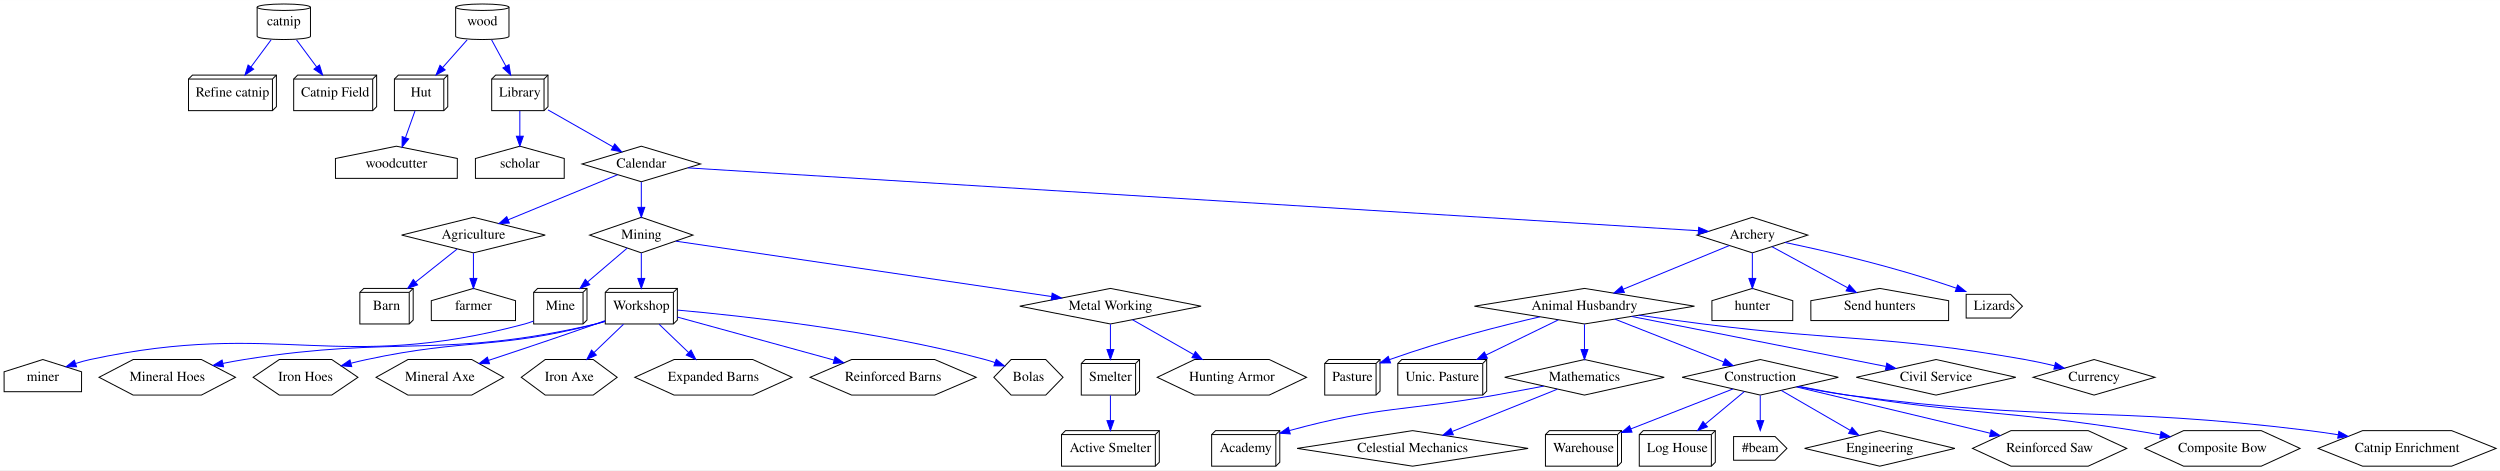
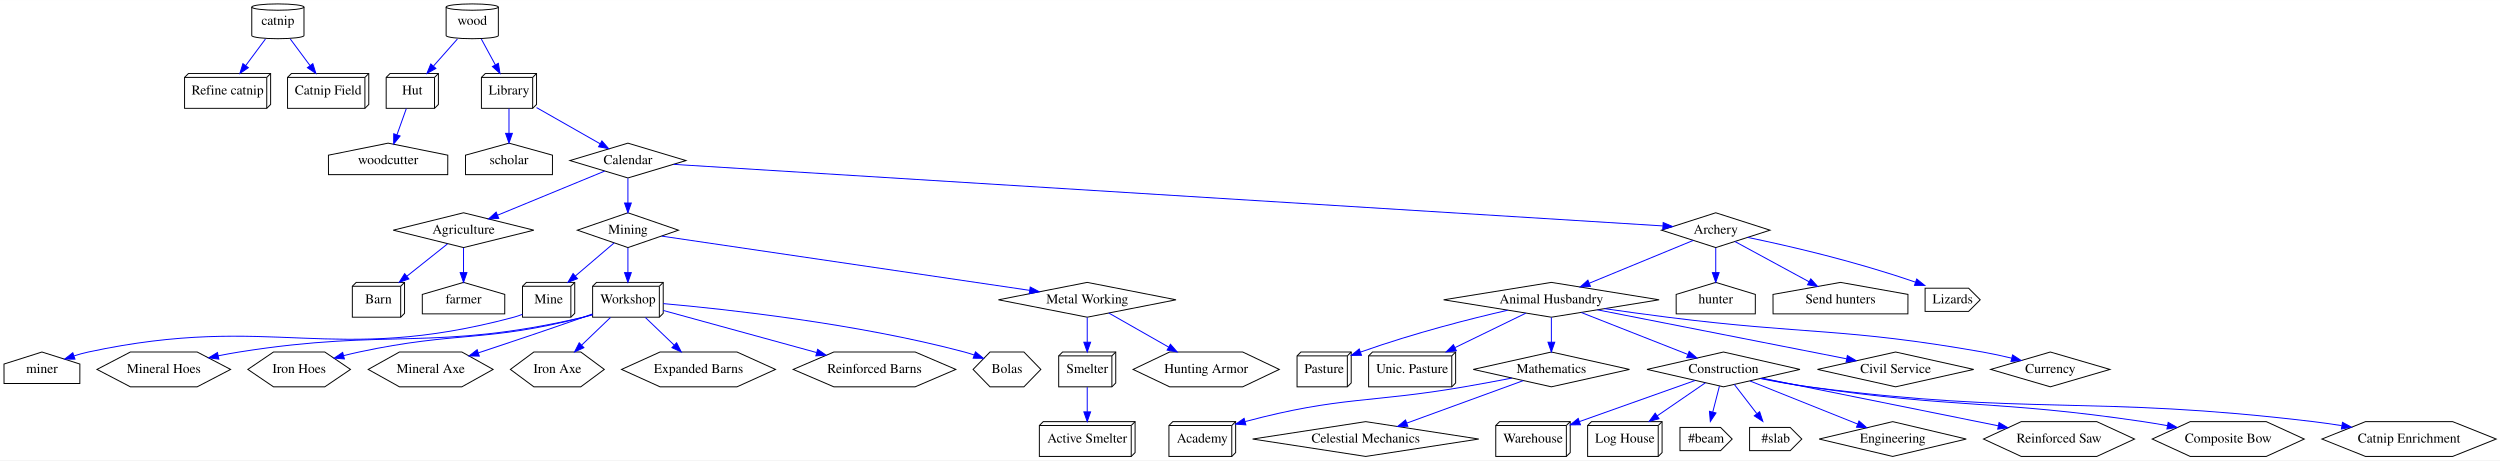
- <svg xmlns="http://www.w3.org/2000/svg" width="2531pt" height="476pt" viewBox="0.00 0.00 2531.42 476.00">
+ <svg xmlns="http://www.w3.org/2000/svg" width="2585pt" height="476pt" viewBox="0.00 0.00 2585.42 476.00">
  <g id="graph0" class="graph" transform="scale(1 1) rotate(0) translate(4 472)">
-     <polygon fill="white" stroke="transparent" points="-4,4 -4,-472 2527.42,-472 2527.42,4 -4,4" />
+     <polygon fill="white" stroke="transparent" points="-4,4 -4,-472 2581.42,-472 2581.42,4 -4,4" />
    <g id="node1" class="node">
      <path fill="none" stroke="black" d="M310.37,-464.73C310.37,-466.53 298.26,-468 283.37,-468 268.47,-468 256.37,-466.53 256.37,-464.73 256.37,-464.73 256.37,-435.27 256.37,-435.27 256.37,-433.47 268.47,-432 283.37,-432 298.26,-432 310.37,-433.47 310.37,-435.27 310.37,-435.27 310.37,-464.73 310.37,-464.73" />
      <path fill="none" stroke="black" d="M310.37,-464.73C310.37,-462.92 298.26,-461.45 283.37,-461.45 268.47,-461.45 256.37,-462.92 256.37,-464.73" />
      <text text-anchor="middle" x="283.37" y="-446.3" font-family="Times,serif" font-size="14.00">catnip</text>
    </g>
    <g id="node2" class="node">
      <polygon fill="none" stroke="black" points="275.87,-396 190.87,-396 186.87,-392 186.87,-360 271.87,-360 275.87,-364 275.87,-396" />
      <polyline fill="none" stroke="black" points="271.87,-392 186.87,-392 " />
      <polyline fill="none" stroke="black" points="271.87,-392 271.87,-360 " />
      <polyline fill="none" stroke="black" points="271.87,-392 275.87,-396 " />
      <text text-anchor="middle" x="231.37" y="-374.3" font-family="Times,serif" font-size="14.00">Refine catnip</text>
    </g>
    <g id="edge1" class="edge">
      <path fill="none" stroke="blue" d="M270.51,-431.7C264.34,-423.39 256.83,-413.28 250.04,-404.14" />
      <polygon fill="blue" stroke="blue" points="252.84,-402.04 244.07,-396.1 247.23,-406.22 252.84,-402.04" />
    </g>
    <g id="node3" class="node">
      <polygon fill="none" stroke="black" points="377.37,-396 297.37,-396 293.37,-392 293.37,-360 373.37,-360 377.37,-364 377.37,-396" />
      <polyline fill="none" stroke="black" points="373.37,-392 293.37,-392 " />
      <polyline fill="none" stroke="black" points="373.37,-392 373.37,-360 " />
      <polyline fill="none" stroke="black" points="373.37,-392 377.37,-396 " />
      <text text-anchor="middle" x="335.37" y="-374.3" font-family="Times,serif" font-size="14.00">Catnip Field</text>
    </g>
    <g id="edge2" class="edge">
      <path fill="none" stroke="blue" d="M296.22,-431.7C302.39,-423.39 309.9,-413.28 316.69,-404.14" />
      <polygon fill="blue" stroke="blue" points="319.51,-406.22 322.66,-396.1 313.89,-402.04 319.51,-406.22" />
    </g>
    <g id="node4" class="node">
      <path fill="none" stroke="black" d="M511.37,-464.73C511.37,-466.53 499.26,-468 484.37,-468 469.47,-468 457.37,-466.53 457.37,-464.73 457.37,-464.73 457.37,-435.27 457.37,-435.27 457.37,-433.47 469.47,-432 484.37,-432 499.26,-432 511.37,-433.47 511.37,-435.27 511.37,-435.27 511.37,-464.73 511.37,-464.73" />
      <path fill="none" stroke="black" d="M511.37,-464.73C511.37,-462.92 499.26,-461.45 484.37,-461.45 469.47,-461.45 457.37,-462.92 457.37,-464.73" />
      <text text-anchor="middle" x="484.37" y="-446.3" font-family="Times,serif" font-size="14.00">wood</text>
    </g>
    <g id="node5" class="node">
      <polygon fill="none" stroke="black" points="449.37,-396 399.37,-396 395.37,-392 395.37,-360 445.37,-360 449.37,-364 449.37,-396" />
      <polyline fill="none" stroke="black" points="445.37,-392 395.37,-392 " />
      <polyline fill="none" stroke="black" points="445.37,-392 445.37,-360 " />
      <polyline fill="none" stroke="black" points="445.37,-392 449.37,-396 " />
      <text text-anchor="middle" x="422.37" y="-374.3" font-family="Times,serif" font-size="14.00">Hut</text>
    </g>
    <g id="edge3" class="edge">
      <path fill="none" stroke="blue" d="M469.04,-431.7C461.61,-423.3 452.54,-413.07 444.39,-403.86" />
      <polygon fill="blue" stroke="blue" points="446.77,-401.27 437.51,-396.1 441.53,-405.91 446.77,-401.27" />
    </g>
    <g id="node6" class="node">
      <polygon fill="none" stroke="black" points="550.87,-396 497.87,-396 493.87,-392 493.87,-360 546.87,-360 550.87,-364 550.87,-396" />
      <polyline fill="none" stroke="black" points="546.87,-392 493.87,-392 " />
      <polyline fill="none" stroke="black" points="546.87,-392 546.87,-360 " />
      <polyline fill="none" stroke="black" points="546.87,-392 550.87,-396 " />
      <text text-anchor="middle" x="522.37" y="-374.3" font-family="Times,serif" font-size="14.00">Library</text>
    </g>
    <g id="edge4" class="edge">
      <path fill="none" stroke="blue" d="M493.76,-431.7C498.13,-423.64 503.42,-413.89 508.26,-404.98" />
      <polygon fill="blue" stroke="blue" points="511.39,-406.56 513.08,-396.1 505.23,-403.22 511.39,-406.56" />
    </g>
    <g id="node23" class="node">
      <polygon fill="none" stroke="black" points="459.09,-311.56 397.37,-324 335.65,-311.56 335.7,-291.44 459.03,-291.44 459.09,-311.56" />
      <text text-anchor="middle" x="397.37" y="-302.3" font-family="Times,serif" font-size="14.00">woodcutter</text>
    </g>
    <g id="edge15" class="edge">
      <path fill="none" stroke="blue" d="M416.19,-359.7C413.29,-351.58 409.77,-341.74 406.57,-332.76" />
      <polygon fill="blue" stroke="blue" points="409.79,-331.38 403.13,-323.14 403.2,-333.74 409.79,-331.38" />
    </g>
    <g id="node24" class="node">
      <polygon fill="none" stroke="black" points="567.34,-311.56 522.37,-324 477.39,-311.56 477.43,-291.44 567.3,-291.44 567.34,-311.56" />
      <text text-anchor="middle" x="522.37" y="-302.3" font-family="Times,serif" font-size="14.00">scholar</text>
    </g>
    <g id="edge16" class="edge">
      <path fill="none" stroke="blue" d="M522.37,-359.7C522.37,-351.98 522.37,-342.71 522.37,-334.11" />
      <polygon fill="blue" stroke="blue" points="525.87,-334.1 522.37,-324.1 518.87,-334.1 525.87,-334.1" />
    </g>
-     <g id="node32" class="node">
+     <g id="node33" class="node">
      <polygon fill="none" stroke="black" points="645.37,-324 585.37,-306 645.37,-288 705.36,-306 645.37,-324" />
      <text text-anchor="middle" x="645.37" y="-302.3" font-family="Times,serif" font-size="14.00">Calendar</text>
    </g>
-     <g id="edge23" class="edge">
+     <g id="edge24" class="edge">
      <path fill="none" stroke="blue" d="M550.89,-360.76C570.62,-349.54 596.77,-334.65 616.56,-323.39" />
      <polygon fill="blue" stroke="blue" points="618.47,-326.33 625.43,-318.34 615.01,-320.25 618.47,-326.33" />
    </g>
    <g id="node7" class="node">
      <polygon fill="none" stroke="black" points="475.37,-252 402.64,-234 475.37,-216 548.09,-234 475.37,-252" />
      <text text-anchor="middle" x="475.37" y="-230.3" font-family="Times,serif" font-size="14.00">Agriculture</text>
    </g>
    <g id="node8" class="node">
      <polygon fill="none" stroke="black" points="414.37,-180 364.37,-180 360.37,-176 360.37,-144 410.37,-144 414.37,-148 414.37,-180" />
      <polyline fill="none" stroke="black" points="410.37,-176 360.37,-176 " />
      <polyline fill="none" stroke="black" points="410.37,-176 410.37,-144 " />
      <polyline fill="none" stroke="black" points="410.37,-176 414.37,-180 " />
      <text text-anchor="middle" x="387.37" y="-158.3" font-family="Times,serif" font-size="14.00">Barn</text>
    </g>
    <g id="edge5" class="edge">
      <path fill="none" stroke="blue" d="M458.81,-219.83C446.99,-210.43 430.77,-197.53 416.77,-186.39" />
      <polygon fill="blue" stroke="blue" points="418.84,-183.57 408.84,-180.08 414.49,-189.05 418.84,-183.57" />
    </g>
    <g id="node25" class="node">
      <polygon fill="none" stroke="black" points="518.02,-167.56 475.37,-180 432.71,-167.56 432.75,-147.44 517.98,-147.44 518.02,-167.56" />
      <text text-anchor="middle" x="475.37" y="-158.3" font-family="Times,serif" font-size="14.00">farmer</text>
    </g>
    <g id="edge17" class="edge">
      <path fill="none" stroke="blue" d="M475.37,-215.7C475.37,-207.98 475.37,-198.71 475.37,-190.11" />
      <polygon fill="blue" stroke="blue" points="478.87,-190.1 475.37,-180.1 471.87,-190.1 478.87,-190.1" />
    </g>
    <g id="node9" class="node">
      <polygon fill="none" stroke="black" points="645.37,-252 593.08,-234 645.37,-216 697.65,-234 645.37,-252" />
      <text text-anchor="middle" x="645.37" y="-230.3" font-family="Times,serif" font-size="14.00">Mining</text>
    </g>
    <g id="node10" class="node">
      <polygon fill="none" stroke="black" points="590.37,-180 540.37,-180 536.37,-176 536.37,-144 586.37,-144 590.37,-148 590.37,-180" />
      <polyline fill="none" stroke="black" points="586.37,-176 536.37,-176 " />
      <polyline fill="none" stroke="black" points="586.37,-176 586.37,-144 " />
      <polyline fill="none" stroke="black" points="586.37,-176 590.37,-180 " />
      <text text-anchor="middle" x="563.37" y="-158.3" font-family="Times,serif" font-size="14.00">Mine</text>
    </g>
    <g id="edge6" class="edge">
      <path fill="none" stroke="blue" d="M631.08,-220.81C620.03,-211.38 604.4,-198.03 590.94,-186.54" />
      <polygon fill="blue" stroke="blue" points="593.2,-183.87 583.32,-180.03 588.65,-189.19 593.2,-183.87" />
    </g>
    <g id="node11" class="node">
      <polygon fill="none" stroke="black" points="681.87,-180 612.87,-180 608.87,-176 608.87,-144 677.87,-144 681.87,-148 681.87,-180" />
      <polyline fill="none" stroke="black" points="677.87,-176 608.87,-176 " />
      <polyline fill="none" stroke="black" points="677.87,-176 677.87,-144 " />
      <polyline fill="none" stroke="black" points="677.87,-176 681.87,-180 " />
      <text text-anchor="middle" x="645.37" y="-158.3" font-family="Times,serif" font-size="14.00">Workshop</text>
    </g>
    <g id="edge7" class="edge">
      <path fill="none" stroke="blue" d="M645.37,-215.7C645.37,-207.98 645.37,-198.71 645.37,-190.11" />
      <polygon fill="blue" stroke="blue" points="648.87,-190.1 645.37,-180.1 641.87,-190.1 648.87,-190.1" />
    </g>
    <g id="node12" class="node">
      <polygon fill="none" stroke="black" points="1120.37,-180 1028.53,-162 1120.37,-144 1212.2,-162 1120.37,-180" />
      <text text-anchor="middle" x="1120.37" y="-158.3" font-family="Times,serif" font-size="14.00">Metal Working</text>
    </g>
-     <g id="edge28" class="edge">
+     <g id="edge29" class="edge">
      <path fill="none" stroke="blue" d="M680.29,-227.85C760.87,-215.98 960.51,-186.56 1060.83,-171.77" />
      <polygon fill="blue" stroke="blue" points="1061.42,-175.22 1070.8,-170.3 1060.4,-168.3 1061.42,-175.22" />
    </g>
    <g id="node28" class="node">
      <polygon fill="none" stroke="black" points="78.6,-95.56 39.37,-108 0.13,-95.56 0.17,-75.44 78.56,-75.44 78.6,-95.56" />
      <text text-anchor="middle" x="39.37" y="-86.3" font-family="Times,serif" font-size="14.00">miner</text>
    </g>
    <g id="edge19" class="edge">
      <path fill="none" stroke="blue" d="M536.23,-146.95C533.29,-145.8 530.3,-144.79 527.37,-144 337.82,-93.29 279.22,-149.1 87.37,-108 82.54,-106.97 77.54,-105.58 72.66,-104.03" />
      <polygon fill="blue" stroke="blue" points="73.54,-100.63 62.94,-100.72 71.28,-107.26 73.54,-100.63" />
    </g>
-     <g id="node37" class="node">
+     <g id="node38" class="node">
      <polygon fill="none" stroke="black" points="234.46,-90 199.91,-108 130.82,-108 96.28,-90 130.82,-72 199.91,-72 234.46,-90" />
      <text text-anchor="middle" x="165.37" y="-86.3" font-family="Times,serif" font-size="14.00">Mineral Hoes</text>
    </g>
-     <g id="edge35" class="edge">
+     <g id="edge36" class="edge">
      <path fill="none" stroke="blue" d="M608.71,-146.52C605.58,-145.57 602.43,-144.71 599.37,-144 444.43,-108.15 400.42,-132.97 243.37,-108 236.31,-106.88 228.93,-105.52 221.64,-104.06" />
      <polygon fill="blue" stroke="blue" points="222.31,-100.63 211.81,-102.03 220.89,-107.48 222.31,-100.63" />
    </g>
-     <g id="node38" class="node">
+     <g id="node39" class="node">
      <polygon fill="none" stroke="black" points="358.44,-90 331.9,-108 278.83,-108 252.3,-90 278.83,-72 331.9,-72 358.44,-90" />
      <text text-anchor="middle" x="305.37" y="-86.3" font-family="Times,serif" font-size="14.00">Iron Hoes</text>
    </g>
-     <g id="edge36" class="edge">
+     <g id="edge37" class="edge">
      <path fill="none" stroke="blue" d="M608.66,-146.7C605.54,-145.71 602.41,-144.79 599.37,-144 498.37,-117.78 469.4,-129.83 367.37,-108 362.24,-106.9 356.92,-105.64 351.63,-104.3" />
      <polygon fill="blue" stroke="blue" points="352.15,-100.82 341.59,-101.67 350.37,-107.59 352.15,-100.82" />
    </g>
-     <g id="node39" class="node">
+     <g id="node40" class="node">
      <polygon fill="none" stroke="black" points="505.95,-90 473.66,-108 409.07,-108 376.78,-90 409.07,-72 473.66,-72 505.95,-90" />
      <text text-anchor="middle" x="441.37" y="-86.3" font-family="Times,serif" font-size="14.00">Mineral Axe</text>
    </g>
-     <g id="edge37" class="edge">
+     <g id="edge38" class="edge">
      <path fill="none" stroke="blue" d="M608.74,-147.35C605.58,-146.21 602.42,-145.08 599.37,-144 563.17,-131.24 522.06,-117.48 490.85,-107.17" />
      <polygon fill="blue" stroke="blue" points="491.68,-103.76 481.09,-103.95 489.49,-110.41 491.68,-103.76" />
    </g>
-     <g id="node40" class="node">
+     <g id="node41" class="node">
      <polygon fill="none" stroke="black" points="620.93,-90 596.65,-108 548.08,-108 523.8,-90 548.08,-72 596.65,-72 620.93,-90" />
      <text text-anchor="middle" x="572.37" y="-86.3" font-family="Times,serif" font-size="14.00">Iron Axe</text>
    </g>
-     <g id="edge38" class="edge">
+     <g id="edge39" class="edge">
      <path fill="none" stroke="blue" d="M627.32,-143.7C618.3,-135.05 607.25,-124.45 597.42,-115.03" />
      <polygon fill="blue" stroke="blue" points="599.84,-112.5 590.2,-108.1 595,-117.55 599.84,-112.5" />
    </g>
-     <g id="node41" class="node">
+     <g id="node42" class="node">
      <polygon fill="none" stroke="black" points="797.97,-90 758.17,-108 678.56,-108 638.76,-90 678.56,-72 758.17,-72 797.97,-90" />
      <text text-anchor="middle" x="718.37" y="-86.3" font-family="Times,serif" font-size="14.00">Expanded Barns</text>
    </g>
-     <g id="edge39" class="edge">
+     <g id="edge40" class="edge">
      <path fill="none" stroke="blue" d="M663.41,-143.7C672.43,-135.05 683.48,-124.45 693.31,-115.03" />
      <polygon fill="blue" stroke="blue" points="695.73,-117.55 700.53,-108.1 690.89,-112.5 695.73,-117.55" />
    </g>
-     <g id="node42" class="node">
+     <g id="node43" class="node">
      <polygon fill="none" stroke="black" points="984.47,-90 942.42,-108 858.31,-108 816.26,-90 858.31,-72 942.42,-72 984.47,-90" />
      <text text-anchor="middle" x="900.37" y="-86.3" font-family="Times,serif" font-size="14.00">Reinforced Barns</text>
    </g>
-     <g id="edge40" class="edge">
+     <g id="edge41" class="edge">
      <path fill="none" stroke="blue" d="M681.9,-150.97C723.26,-139.62 791.26,-120.95 840.42,-107.46" />
      <polygon fill="blue" stroke="blue" points="841.58,-110.77 850.3,-104.74 839.73,-104.02 841.58,-110.77" />
    </g>
-     <g id="node43" class="node">
+     <g id="node44" class="node">
      <polygon fill="none" stroke="black" points="1072.41,-90 1054.89,-108 1019.84,-108 1002.32,-90 1019.84,-72 1054.89,-72 1072.41,-90" />
      <text text-anchor="middle" x="1037.37" y="-86.3" font-family="Times,serif" font-size="14.00">Bolas</text>
    </g>
-     <g id="edge41" class="edge">
+     <g id="edge42" class="edge">
      <path fill="none" stroke="blue" d="M681.97,-158.06C745.98,-152.35 882.04,-137.61 993.37,-108 996.71,-107.11 1000.15,-106.05 1003.57,-104.9" />
      <polygon fill="blue" stroke="blue" points="1004.79,-108.18 1013.01,-101.49 1002.42,-101.6 1004.79,-108.18" />
    </g>
    <g id="node13" class="node">
      <polygon fill="none" stroke="black" points="1149.87,-108 1094.87,-108 1090.87,-104 1090.87,-72 1145.87,-72 1149.87,-76 1149.87,-108" />
      <polyline fill="none" stroke="black" points="1145.87,-104 1090.87,-104 " />
      <polyline fill="none" stroke="black" points="1145.87,-104 1145.87,-72 " />
      <polyline fill="none" stroke="black" points="1145.87,-104 1149.87,-108 " />
      <text text-anchor="middle" x="1120.37" y="-86.3" font-family="Times,serif" font-size="14.00">Smelter</text>
    </g>
    <g id="edge8" class="edge">
      <path fill="none" stroke="blue" d="M1120.37,-143.7C1120.37,-135.98 1120.37,-126.71 1120.37,-118.11" />
      <polygon fill="blue" stroke="blue" points="1123.87,-118.1 1120.37,-108.1 1116.87,-118.1 1123.87,-118.1" />
    </g>
-     <g id="node44" class="node">
+     <g id="node45" class="node">
      <polygon fill="none" stroke="black" points="1318.96,-90 1281.16,-108 1205.57,-108 1167.77,-90 1205.57,-72 1281.16,-72 1318.96,-90" />
      <text text-anchor="middle" x="1243.37" y="-86.3" font-family="Times,serif" font-size="14.00">Hunting Armor</text>
    </g>
-     <g id="edge42" class="edge">
+     <g id="edge43" class="edge">
      <path fill="none" stroke="blue" d="M1142.64,-148.32C1159.89,-138.51 1184.2,-124.67 1204.62,-113.05" />
      <polygon fill="blue" stroke="blue" points="1206.43,-116.05 1213.39,-108.06 1202.97,-109.96 1206.43,-116.05" />
    </g>
    <g id="node14" class="node">
      <polygon fill="none" stroke="black" points="1169.87,-36 1074.87,-36 1070.87,-32 1070.87,0 1165.87,0 1169.87,-4 1169.87,-36" />
      <polyline fill="none" stroke="black" points="1165.87,-32 1070.87,-32 " />
      <polyline fill="none" stroke="black" points="1165.87,-32 1165.87,0 " />
      <polyline fill="none" stroke="black" points="1165.87,-32 1169.87,-36 " />
      <text text-anchor="middle" x="1120.37" y="-14.3" font-family="Times,serif" font-size="14.00">Active Smelter</text>
    </g>
    <g id="edge9" class="edge">
      <path fill="none" stroke="blue" d="M1120.37,-71.7C1120.37,-63.98 1120.37,-54.71 1120.37,-46.11" />
      <polygon fill="blue" stroke="blue" points="1123.87,-46.1 1120.37,-36.1 1116.87,-46.1 1123.87,-46.1" />
    </g>
    <g id="node15" class="node">
      <polygon fill="none" stroke="black" points="1600.37,-180 1488.93,-162 1600.37,-144 1711.8,-162 1600.37,-180" />
      <text text-anchor="middle" x="1600.37" y="-158.3" font-family="Times,serif" font-size="14.00">Animal Husbandry</text>
    </g>
    <g id="node16" class="node">
      <polygon fill="none" stroke="black" points="1393.37,-108 1341.37,-108 1337.37,-104 1337.37,-72 1389.37,-72 1393.37,-76 1393.37,-108" />
      <polyline fill="none" stroke="black" points="1389.37,-104 1337.37,-104 " />
      <polyline fill="none" stroke="black" points="1389.37,-104 1389.37,-72 " />
      <polyline fill="none" stroke="black" points="1389.37,-104 1393.37,-108 " />
      <text text-anchor="middle" x="1365.37" y="-86.3" font-family="Times,serif" font-size="14.00">Pasture</text>
    </g>
    <g id="edge10" class="edge">
      <path fill="none" stroke="blue" d="M1555.27,-151.23C1516.84,-142.39 1460.12,-128.13 1402.99,-107.93" />
      <polygon fill="blue" stroke="blue" points="1404.04,-104.58 1393.44,-104.5 1401.67,-111.17 1404.04,-104.58" />
    </g>
    <g id="node17" class="node">
      <polygon fill="none" stroke="black" points="1501.37,-108 1415.37,-108 1411.37,-104 1411.37,-72 1497.37,-72 1501.37,-76 1501.37,-108" />
      <polyline fill="none" stroke="black" points="1497.37,-104 1411.37,-104 " />
      <polyline fill="none" stroke="black" points="1497.37,-104 1497.37,-72 " />
      <polyline fill="none" stroke="black" points="1497.37,-104 1501.37,-108 " />
      <text text-anchor="middle" x="1456.37" y="-86.3" font-family="Times,serif" font-size="14.00">Unic. Pasture</text>
    </g>
    <g id="edge11" class="edge">
      <path fill="none" stroke="blue" d="M1573.95,-148.16C1553.52,-138.23 1524.78,-124.26 1500.82,-112.61" />
      <polygon fill="blue" stroke="blue" points="1502.09,-109.34 1491.57,-108.11 1499.03,-115.63 1502.09,-109.34" />
    </g>
    <g id="node18" class="node">
      <polygon fill="none" stroke="black" points="1600.37,-108 1519.59,-90 1600.37,-72 1681.14,-90 1600.37,-108" />
      <text text-anchor="middle" x="1600.37" y="-86.3" font-family="Times,serif" font-size="14.00">Mathematics</text>
    </g>
-     <g id="edge30" class="edge">
+     <g id="edge31" class="edge">
      <path fill="none" stroke="blue" d="M1600.37,-143.7C1600.37,-135.98 1600.37,-126.71 1600.37,-118.11" />
      <polygon fill="blue" stroke="blue" points="1603.87,-118.1 1600.37,-108.1 1596.87,-118.1 1603.87,-118.1" />
    </g>
    <g id="node20" class="node">
      <polygon fill="none" stroke="black" points="1778.37,-108 1699.27,-90 1778.37,-72 1857.46,-90 1778.37,-108" />
      <text text-anchor="middle" x="1778.37" y="-86.3" font-family="Times,serif" font-size="14.00">Construction</text>
    </g>
-     <g id="edge31" class="edge">
+     <g id="edge32" class="edge">
      <path fill="none" stroke="blue" d="M1631.37,-148.81C1661.97,-136.77 1708.77,-118.37 1741.32,-105.57" />
      <polygon fill="blue" stroke="blue" points="1742.9,-108.71 1750.92,-101.79 1740.34,-102.19 1742.9,-108.71" />
    </g>
-     <g id="node33" class="node">
+     <g id="node34" class="node">
      <polygon fill="none" stroke="black" points="1956.37,-108 1875.59,-90 1956.37,-72 2037.14,-90 1956.37,-108" />
      <text text-anchor="middle" x="1956.37" y="-86.3" font-family="Times,serif" font-size="14.00">Civil Service</text>
    </g>
-     <g id="edge29" class="edge">
+     <g id="edge30" class="edge">
      <path fill="none" stroke="blue" d="M1648.01,-151.63C1715.05,-138.45 1836.7,-114.53 1905.46,-101.01" />
      <polygon fill="blue" stroke="blue" points="1906.48,-104.38 1915.62,-99.01 1905.13,-97.51 1906.48,-104.38" />
    </g>
-     <g id="node34" class="node">
+     <g id="node35" class="node">
      <polygon fill="none" stroke="black" points="2116.37,-108 2054.7,-90 2116.37,-72 2178.03,-90 2116.37,-108" />
      <text text-anchor="middle" x="2116.37" y="-86.3" font-family="Times,serif" font-size="14.00">Currency</text>
    </g>
-     <g id="edge32" class="edge">
+     <g id="edge33" class="edge">
      <path fill="none" stroke="blue" d="M1655.28,-152.86C1675.7,-149.93 1699.07,-146.68 1720.37,-144 1864.99,-125.77 1902.8,-133.25 2046.37,-108 2056.15,-106.28 2066.6,-103.99 2076.36,-101.65" />
      <polygon fill="blue" stroke="blue" points="2077.35,-105.01 2086.22,-99.22 2075.68,-98.21 2077.35,-105.01" />
    </g>
    <g id="node19" class="node">
-       <polygon fill="none" stroke="black" points="1291.87,-36 1226.87,-36 1222.87,-32 1222.87,0 1287.87,0 1291.87,-4 1291.87,-36" />
-       <polyline fill="none" stroke="black" points="1287.87,-32 1222.87,-32 " />
-       <polyline fill="none" stroke="black" points="1287.87,-32 1287.87,0 " />
-       <polyline fill="none" stroke="black" points="1287.87,-32 1291.87,-36 " />
-       <text text-anchor="middle" x="1257.37" y="-14.3" font-family="Times,serif" font-size="14.00">Academy</text>
+       <polygon fill="none" stroke="black" points="1273.87,-36 1208.87,-36 1204.87,-32 1204.87,0 1269.87,0 1273.87,-4 1273.87,-36" />
+       <polyline fill="none" stroke="black" points="1269.87,-32 1204.87,-32 " />
+       <polyline fill="none" stroke="black" points="1269.87,-32 1269.87,0 " />
+       <polyline fill="none" stroke="black" points="1269.87,-32 1273.87,-36 " />
+       <text text-anchor="middle" x="1239.37" y="-14.3" font-family="Times,serif" font-size="14.00">Academy</text>
    </g>
    <g id="edge12" class="edge">
-       <path fill="none" stroke="blue" d="M1559.17,-81.07C1543.86,-78.16 1526.33,-74.88 1510.37,-72 1420.26,-55.77 1393.33,-61.15 1301.58,-36.05" />
-       <polygon fill="blue" stroke="blue" points="1302.46,-32.67 1291.89,-33.36 1300.58,-39.41 1302.46,-32.67" />
-     </g>
-     <g id="node35" class="node">
-       <polygon fill="none" stroke="black" points="1426.37,-36 1309.4,-18 1426.37,0 1543.33,-18 1426.37,-36" />
-       <text text-anchor="middle" x="1426.37" y="-14.3" font-family="Times,serif" font-size="14.00">Celestial Mechanics</text>
-     </g>
-     <g id="edge33" class="edge">
-       <path fill="none" stroke="blue" d="M1572.79,-77.91C1544.22,-66.41 1499.27,-48.33 1466.71,-35.23" />
-       <polygon fill="blue" stroke="blue" points="1467.61,-31.82 1457.03,-31.34 1465,-38.32 1467.61,-31.82" />
+       <path fill="none" stroke="blue" d="M1559.64,-81.04C1544.22,-78.1 1526.5,-74.8 1510.37,-72 1412.44,-55.03 1383.15,-62.51 1283.72,-36.07" />
+       <polygon fill="blue" stroke="blue" points="1284.44,-32.64 1273.88,-33.4 1282.61,-39.39 1284.44,-32.64" />
+     </g>
+     <g id="node36" class="node">
+       <polygon fill="none" stroke="black" points="1408.37,-36 1291.4,-18 1408.37,0 1525.33,-18 1408.37,-36" />
+       <text text-anchor="middle" x="1408.37" y="-14.3" font-family="Times,serif" font-size="14.00">Celestial Mechanics</text>
+     </g>
+     <g id="edge34" class="edge">
+       <path fill="none" stroke="blue" d="M1571.2,-78.37C1539.14,-66.68 1487.32,-47.78 1450.76,-34.46" />
+       <polygon fill="blue" stroke="blue" points="1451.94,-31.16 1441.35,-31.03 1449.55,-37.74 1451.94,-31.16" />
    </g>
    <g id="node21" class="node">
-       <polygon fill="none" stroke="black" points="1637.87,-36 1564.87,-36 1560.87,-32 1560.87,0 1633.87,0 1637.87,-4 1637.87,-36" />
-       <polyline fill="none" stroke="black" points="1633.87,-32 1560.87,-32 " />
-       <polyline fill="none" stroke="black" points="1633.87,-32 1633.87,0 " />
-       <polyline fill="none" stroke="black" points="1633.87,-32 1637.87,-36 " />
-       <text text-anchor="middle" x="1599.37" y="-14.3" font-family="Times,serif" font-size="14.00">Warehouse</text>
+       <polygon fill="none" stroke="black" points="1619.87,-36 1546.87,-36 1542.87,-32 1542.87,0 1615.87,0 1619.87,-4 1619.87,-36" />
+       <polyline fill="none" stroke="black" points="1615.87,-32 1542.87,-32 " />
+       <polyline fill="none" stroke="black" points="1615.87,-32 1615.87,0 " />
+       <polyline fill="none" stroke="black" points="1615.87,-32 1619.87,-36 " />
+       <text text-anchor="middle" x="1581.37" y="-14.3" font-family="Times,serif" font-size="14.00">Warehouse</text>
    </g>
    <g id="edge13" class="edge">
-       <path fill="none" stroke="blue" d="M1750.79,-78.22C1723.3,-67.47 1680.52,-50.74 1647.43,-37.8" />
-       <polygon fill="blue" stroke="blue" points="1648.53,-34.47 1637.94,-34.09 1645.98,-40.99 1648.53,-34.47" />
+       <path fill="none" stroke="blue" d="M1748.87,-78.52C1717.34,-67.32 1666.85,-49.38 1629.54,-36.12" />
+       <polygon fill="blue" stroke="blue" points="1630.47,-32.73 1619.88,-32.68 1628.13,-39.33 1630.47,-32.73" />
    </g>
    <g id="node22" class="node">
-       <polygon fill="none" stroke="black" points="1732.87,-36 1659.87,-36 1655.87,-32 1655.87,0 1728.87,0 1732.87,-4 1732.87,-36" />
-       <polyline fill="none" stroke="black" points="1728.87,-32 1655.87,-32 " />
-       <polyline fill="none" stroke="black" points="1728.87,-32 1728.87,0 " />
-       <polyline fill="none" stroke="black" points="1728.87,-32 1732.87,-36 " />
-       <text text-anchor="middle" x="1694.37" y="-14.3" font-family="Times,serif" font-size="14.00">Log House</text>
+       <polygon fill="none" stroke="black" points="1714.87,-36 1641.87,-36 1637.87,-32 1637.87,0 1710.87,0 1714.87,-4 1714.87,-36" />
+       <polyline fill="none" stroke="black" points="1710.87,-32 1637.87,-32 " />
+       <polyline fill="none" stroke="black" points="1710.87,-32 1710.87,0 " />
+       <polyline fill="none" stroke="black" points="1710.87,-32 1714.87,-36 " />
+       <text text-anchor="middle" x="1676.37" y="-14.3" font-family="Times,serif" font-size="14.00">Log House</text>
    </g>
    <g id="edge14" class="edge">
-       <path fill="none" stroke="blue" d="M1762.17,-75.5C1751.04,-66.23 1735.95,-53.66 1722.84,-42.73" />
-       <polygon fill="blue" stroke="blue" points="1724.9,-39.89 1714.98,-36.18 1720.42,-45.27 1724.9,-39.89" />
+       <path fill="none" stroke="blue" d="M1759.66,-76.16C1745.75,-66.62 1726.39,-53.33 1709.84,-41.98" />
+       <polygon fill="blue" stroke="blue" points="1711.71,-39.01 1701.49,-36.24 1707.75,-44.79 1711.71,-39.01" />
    </g>
    <g id="node30" class="node">
-       <polygon fill="none" stroke="black" points="1793.37,-30 1751.37,-30 1751.37,-6 1793.37,-6 1805.37,-18 1793.37,-30" />
-       <text text-anchor="middle" x="1778.37" y="-14.3" font-family="Times,serif" font-size="14.00">#beam</text>
+       <polygon fill="none" stroke="black" points="1775.37,-30 1733.37,-30 1733.37,-6 1775.37,-6 1787.37,-18 1775.37,-30" />
+       <text text-anchor="middle" x="1760.37" y="-14.3" font-family="Times,serif" font-size="14.00">#beam</text>
    </g>
    <g id="edge21" class="edge">
-       <path fill="none" stroke="blue" d="M1778.37,-71.7C1778.37,-63.98 1778.37,-54.71 1778.37,-46.11" />
-       <polygon fill="blue" stroke="blue" points="1781.87,-46.1 1778.37,-36.1 1774.87,-46.1 1781.87,-46.1" />
-     </g>
-     <g id="node36" class="node">
-       <polygon fill="none" stroke="black" points="1899.37,-36 1823.28,-18 1899.37,0 1975.45,-18 1899.37,-36" />
-       <text text-anchor="middle" x="1899.37" y="-14.3" font-family="Times,serif" font-size="14.00">Engineering</text>
-     </g>
-     <g id="edge34" class="edge">
-       <path fill="none" stroke="blue" d="M1799.72,-76.65C1819.07,-65.45 1847.79,-48.84 1869.43,-36.32" />
-       <polygon fill="blue" stroke="blue" points="1871.32,-39.27 1878.22,-31.23 1867.82,-33.21 1871.32,-39.27" />
-     </g>
-     <g id="node45" class="node">
-       <polygon fill="none" stroke="black" points="2149.47,-18 2110.42,-36 2032.31,-36 1993.26,-18 2032.31,0 2110.42,0 2149.47,-18" />
-       <text text-anchor="middle" x="2071.37" y="-14.3" font-family="Times,serif" font-size="14.00">Reinforced Saw</text>
-     </g>
-     <g id="edge43" class="edge">
-       <path fill="none" stroke="blue" d="M1814.88,-80.28C1864.04,-68.53 1952.14,-47.48 2011.18,-33.38" />
-       <polygon fill="blue" stroke="blue" points="2012.2,-36.73 2021.12,-31 2010.58,-29.92 2012.2,-36.73" />
+       <path fill="none" stroke="blue" d="M1774.19,-72.76C1772.14,-64.78 1769.61,-54.95 1767.28,-45.89" />
+       <polygon fill="blue" stroke="blue" points="1770.65,-44.94 1764.77,-36.12 1763.87,-46.68 1770.65,-44.94" />
+     </g>
+     <g id="node31" class="node">
+       <polygon fill="none" stroke="black" points="1847.37,-30 1805.37,-30 1805.37,-6 1847.37,-6 1859.37,-18 1847.37,-30" />
+       <text text-anchor="middle" x="1832.37" y="-14.3" font-family="Times,serif" font-size="14.00">#slab</text>
+     </g>
+     <g id="edge22" class="edge">
+       <path fill="none" stroke="blue" d="M1789.55,-74.5C1796.26,-65.8 1804.98,-54.49 1812.8,-44.36" />
+       <polygon fill="blue" stroke="blue" points="1815.76,-46.26 1819.09,-36.2 1810.21,-41.98 1815.76,-46.26" />
+     </g>
+     <g id="node37" class="node">
+       <polygon fill="none" stroke="black" points="1953.37,-36 1877.28,-18 1953.37,0 2029.45,-18 1953.37,-36" />
+       <text text-anchor="middle" x="1953.37" y="-14.3" font-family="Times,serif" font-size="14.00">Engineering</text>
+     </g>
+     <g id="edge35" class="edge">
+       <path fill="none" stroke="blue" d="M1805.71,-78.06C1835.72,-66.06 1884.03,-46.73 1917.16,-33.48" />
+       <polygon fill="blue" stroke="blue" points="1918.52,-36.71 1926.5,-29.75 1915.92,-30.21 1918.52,-36.71" />
    </g>
    <g id="node46" class="node">
-       <polygon fill="none" stroke="black" points="2324.97,-18 2285.67,-36 2207.06,-36 2167.76,-18 2207.06,0 2285.67,0 2324.97,-18" />
-       <text text-anchor="middle" x="2246.37" y="-14.3" font-family="Times,serif" font-size="14.00">Composite Bow</text>
+       <polygon fill="none" stroke="black" points="2203.47,-18 2164.42,-36 2086.31,-36 2047.26,-18 2086.31,0 2164.42,0 2203.47,-18" />
+       <text text-anchor="middle" x="2125.37" y="-14.3" font-family="Times,serif" font-size="14.00">Reinforced Saw</text>
    </g>
    <g id="edge44" class="edge">
-       <path fill="none" stroke="blue" d="M1817.69,-80.81C1832.86,-77.81 1850.38,-74.53 1866.37,-72 1995.52,-51.59 2029.21,-56.41 2158.37,-36 2166.54,-34.71 2175.12,-33.22 2183.57,-31.67" />
-       <polygon fill="blue" stroke="blue" points="2184.23,-35.11 2193.42,-29.83 2182.95,-28.23 2184.23,-35.11" />
+       <path fill="none" stroke="blue" d="M1818.17,-80.97C1877.9,-68.92 1991.25,-46.05 2062.31,-31.72" />
+       <polygon fill="blue" stroke="blue" points="2063.36,-35.08 2072.47,-29.67 2061.98,-28.22 2063.36,-35.08" />
    </g>
    <g id="node47" class="node">
-       <polygon fill="none" stroke="black" points="2523.48,-18 2478.42,-36 2388.31,-36 2343.25,-18 2388.31,0 2478.42,0 2523.48,-18" />
-       <text text-anchor="middle" x="2433.37" y="-14.3" font-family="Times,serif" font-size="14.00">Catnip Enrichment</text>
+       <polygon fill="none" stroke="black" points="2378.97,-18 2339.67,-36 2261.06,-36 2221.76,-18 2261.06,0 2339.67,0 2378.97,-18" />
+       <text text-anchor="middle" x="2300.37" y="-14.3" font-family="Times,serif" font-size="14.00">Composite Bow</text>
    </g>
    <g id="edge45" class="edge">
-       <path fill="none" stroke="blue" d="M1816.76,-80.6C1832.12,-77.49 1850.02,-74.2 1866.37,-72 2073.12,-44.17 2127.34,-61.68 2334.37,-36 2343.81,-34.83 2353.72,-33.38 2363.47,-31.84" />
-       <polygon fill="blue" stroke="blue" points="2364.25,-35.26 2373.56,-30.19 2363.12,-28.35 2364.25,-35.26" />
+       <path fill="none" stroke="blue" d="M1817.23,-80.74C1832.5,-77.69 1850.2,-74.4 1866.37,-72 2019.3,-49.32 2059.43,-58.68 2212.37,-36 2220.55,-34.79 2229.14,-33.34 2237.6,-31.82" />
+       <polygon fill="blue" stroke="blue" points="2238.25,-35.26 2247.44,-30 2236.97,-28.37 2238.25,-35.26" />
+     </g>
+     <g id="node48" class="node">
+       <polygon fill="none" stroke="black" points="2577.48,-18 2532.42,-36 2442.31,-36 2397.25,-18 2442.31,0 2532.42,0 2577.48,-18" />
+       <text text-anchor="middle" x="2487.37" y="-14.3" font-family="Times,serif" font-size="14.00">Catnip Enrichment</text>
+     </g>
+     <g id="edge46" class="edge">
+       <path fill="none" stroke="blue" d="M1816.32,-80.62C1831.77,-77.48 1849.86,-74.16 1866.37,-72 2096.96,-41.89 2157.47,-63.71 2388.37,-36 2397.87,-34.86 2407.86,-33.42 2417.68,-31.88" />
+       <polygon fill="blue" stroke="blue" points="2418.52,-35.29 2427.83,-30.23 2417.4,-28.38 2418.52,-35.29" />
    </g>
    <g id="node26" class="node">
      <polygon fill="none" stroke="black" points="1770.37,-252 1714.23,-234 1770.37,-216 1826.5,-234 1770.37,-252" />
      <text text-anchor="middle" x="1770.37" y="-230.3" font-family="Times,serif" font-size="14.00">Archery</text>
    </g>
-     <g id="edge27" class="edge">
+     <g id="edge28" class="edge">
      <path fill="none" stroke="blue" d="M1747.08,-223.41C1719.44,-212.03 1672.9,-192.87 1639.65,-179.18" />
      <polygon fill="blue" stroke="blue" points="1640.8,-175.87 1630.22,-175.29 1638.14,-182.34 1640.8,-175.87" />
    </g>
    <g id="node27" class="node">
      <polygon fill="none" stroke="black" points="1811.31,-167.56 1770.37,-180 1729.42,-167.56 1729.46,-147.44 1811.27,-147.44 1811.31,-167.56" />
      <text text-anchor="middle" x="1770.37" y="-158.3" font-family="Times,serif" font-size="14.00">hunter</text>
    </g>
    <g id="edge18" class="edge">
      <path fill="none" stroke="blue" d="M1770.37,-215.7C1770.37,-207.98 1770.37,-198.71 1770.37,-190.11" />
      <polygon fill="blue" stroke="blue" points="1773.87,-190.1 1770.37,-180.1 1766.87,-190.1 1773.87,-190.1" />
    </g>
    <g id="node29" class="node">
      <polygon fill="none" stroke="black" points="1969.15,-167.56 1899.37,-180 1829.58,-167.56 1829.64,-147.44 1969.09,-147.44 1969.15,-167.56" />
      <text text-anchor="middle" x="1899.37" y="-158.3" font-family="Times,serif" font-size="14.00">Send hunters</text>
    </g>
    <g id="edge20" class="edge">
      <path fill="none" stroke="blue" d="M1790.24,-222.22C1810.67,-211.13 1842.82,-193.69 1866.94,-180.6" />
      <polygon fill="blue" stroke="blue" points="1868.63,-183.66 1875.75,-175.82 1865.29,-177.51 1868.63,-183.66" />
    </g>
-     <g id="node31" class="node">
+     <g id="node32" class="node">
      <polygon fill="none" stroke="black" points="2031.87,-174 1986.87,-174 1986.87,-150 2031.87,-150 2043.87,-162 2031.87,-174" />
      <text text-anchor="middle" x="2015.37" y="-158.3" font-family="Times,serif" font-size="14.00">Lizards</text>
    </g>
-     <g id="edge22" class="edge">
+     <g id="edge23" class="edge">
      <path fill="none" stroke="blue" d="M1803.34,-226.53C1842.87,-218.36 1911.15,-202.92 1976.82,-180.26" />
      <polygon fill="blue" stroke="blue" points="1978.21,-183.49 1986.49,-176.87 1975.89,-176.88 1978.21,-183.49" />
    </g>
-     <g id="edge24" class="edge">
+     <g id="edge25" class="edge">
      <path fill="none" stroke="blue" d="M621.37,-295.12C592.46,-283.22 543.66,-263.12 510.51,-249.47" />
      <polygon fill="blue" stroke="blue" points="511.77,-246.2 501.19,-245.63 509.1,-252.68 511.77,-246.2" />
    </g>
-     <g id="edge26" class="edge">
+     <g id="edge27" class="edge">
      <path fill="none" stroke="blue" d="M645.37,-287.7C645.37,-279.98 645.37,-270.71 645.37,-262.11" />
      <polygon fill="blue" stroke="blue" points="648.87,-262.1 645.37,-252.1 641.87,-262.1 648.87,-262.1" />
    </g>
-     <g id="edge25" class="edge">
+     <g id="edge26" class="edge">
      <path fill="none" stroke="blue" d="M692.63,-302.06C873.63,-290.8 1522.2,-250.44 1715.57,-238.41" />
      <polygon fill="blue" stroke="blue" points="1716.01,-241.89 1725.77,-237.77 1715.58,-234.9 1716.01,-241.89" />
    </g>
  </g>
</svg>
